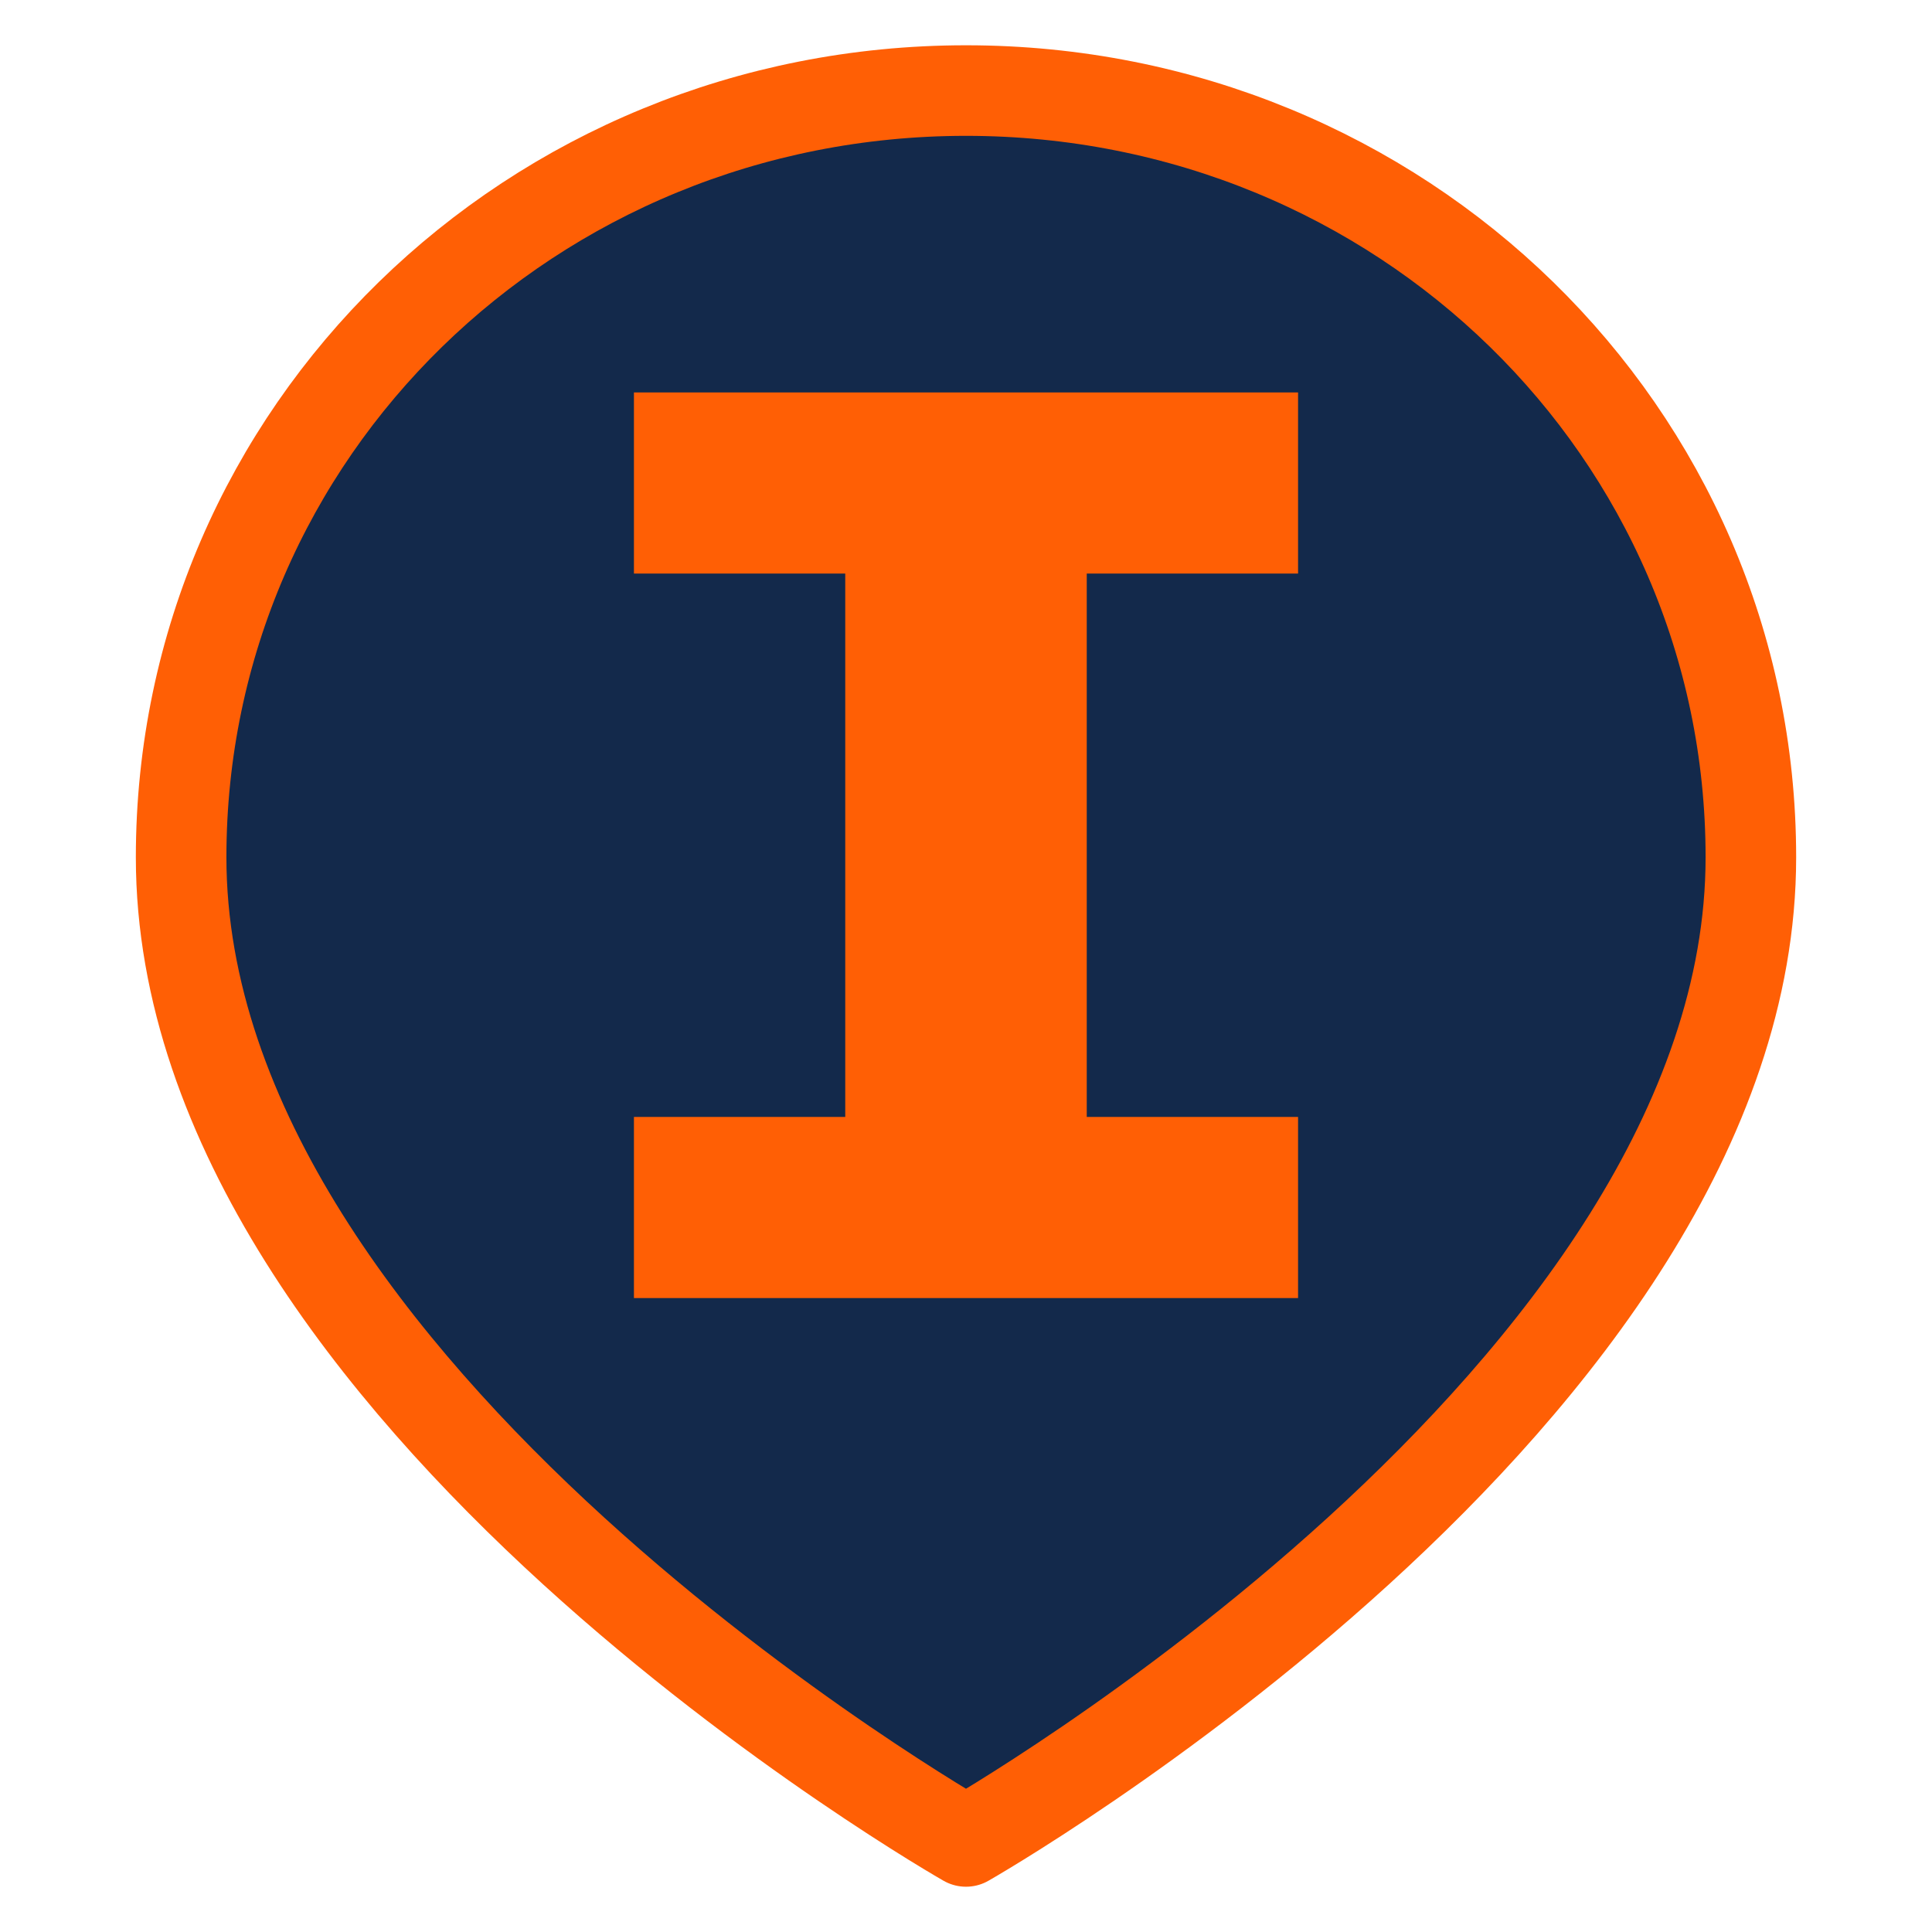
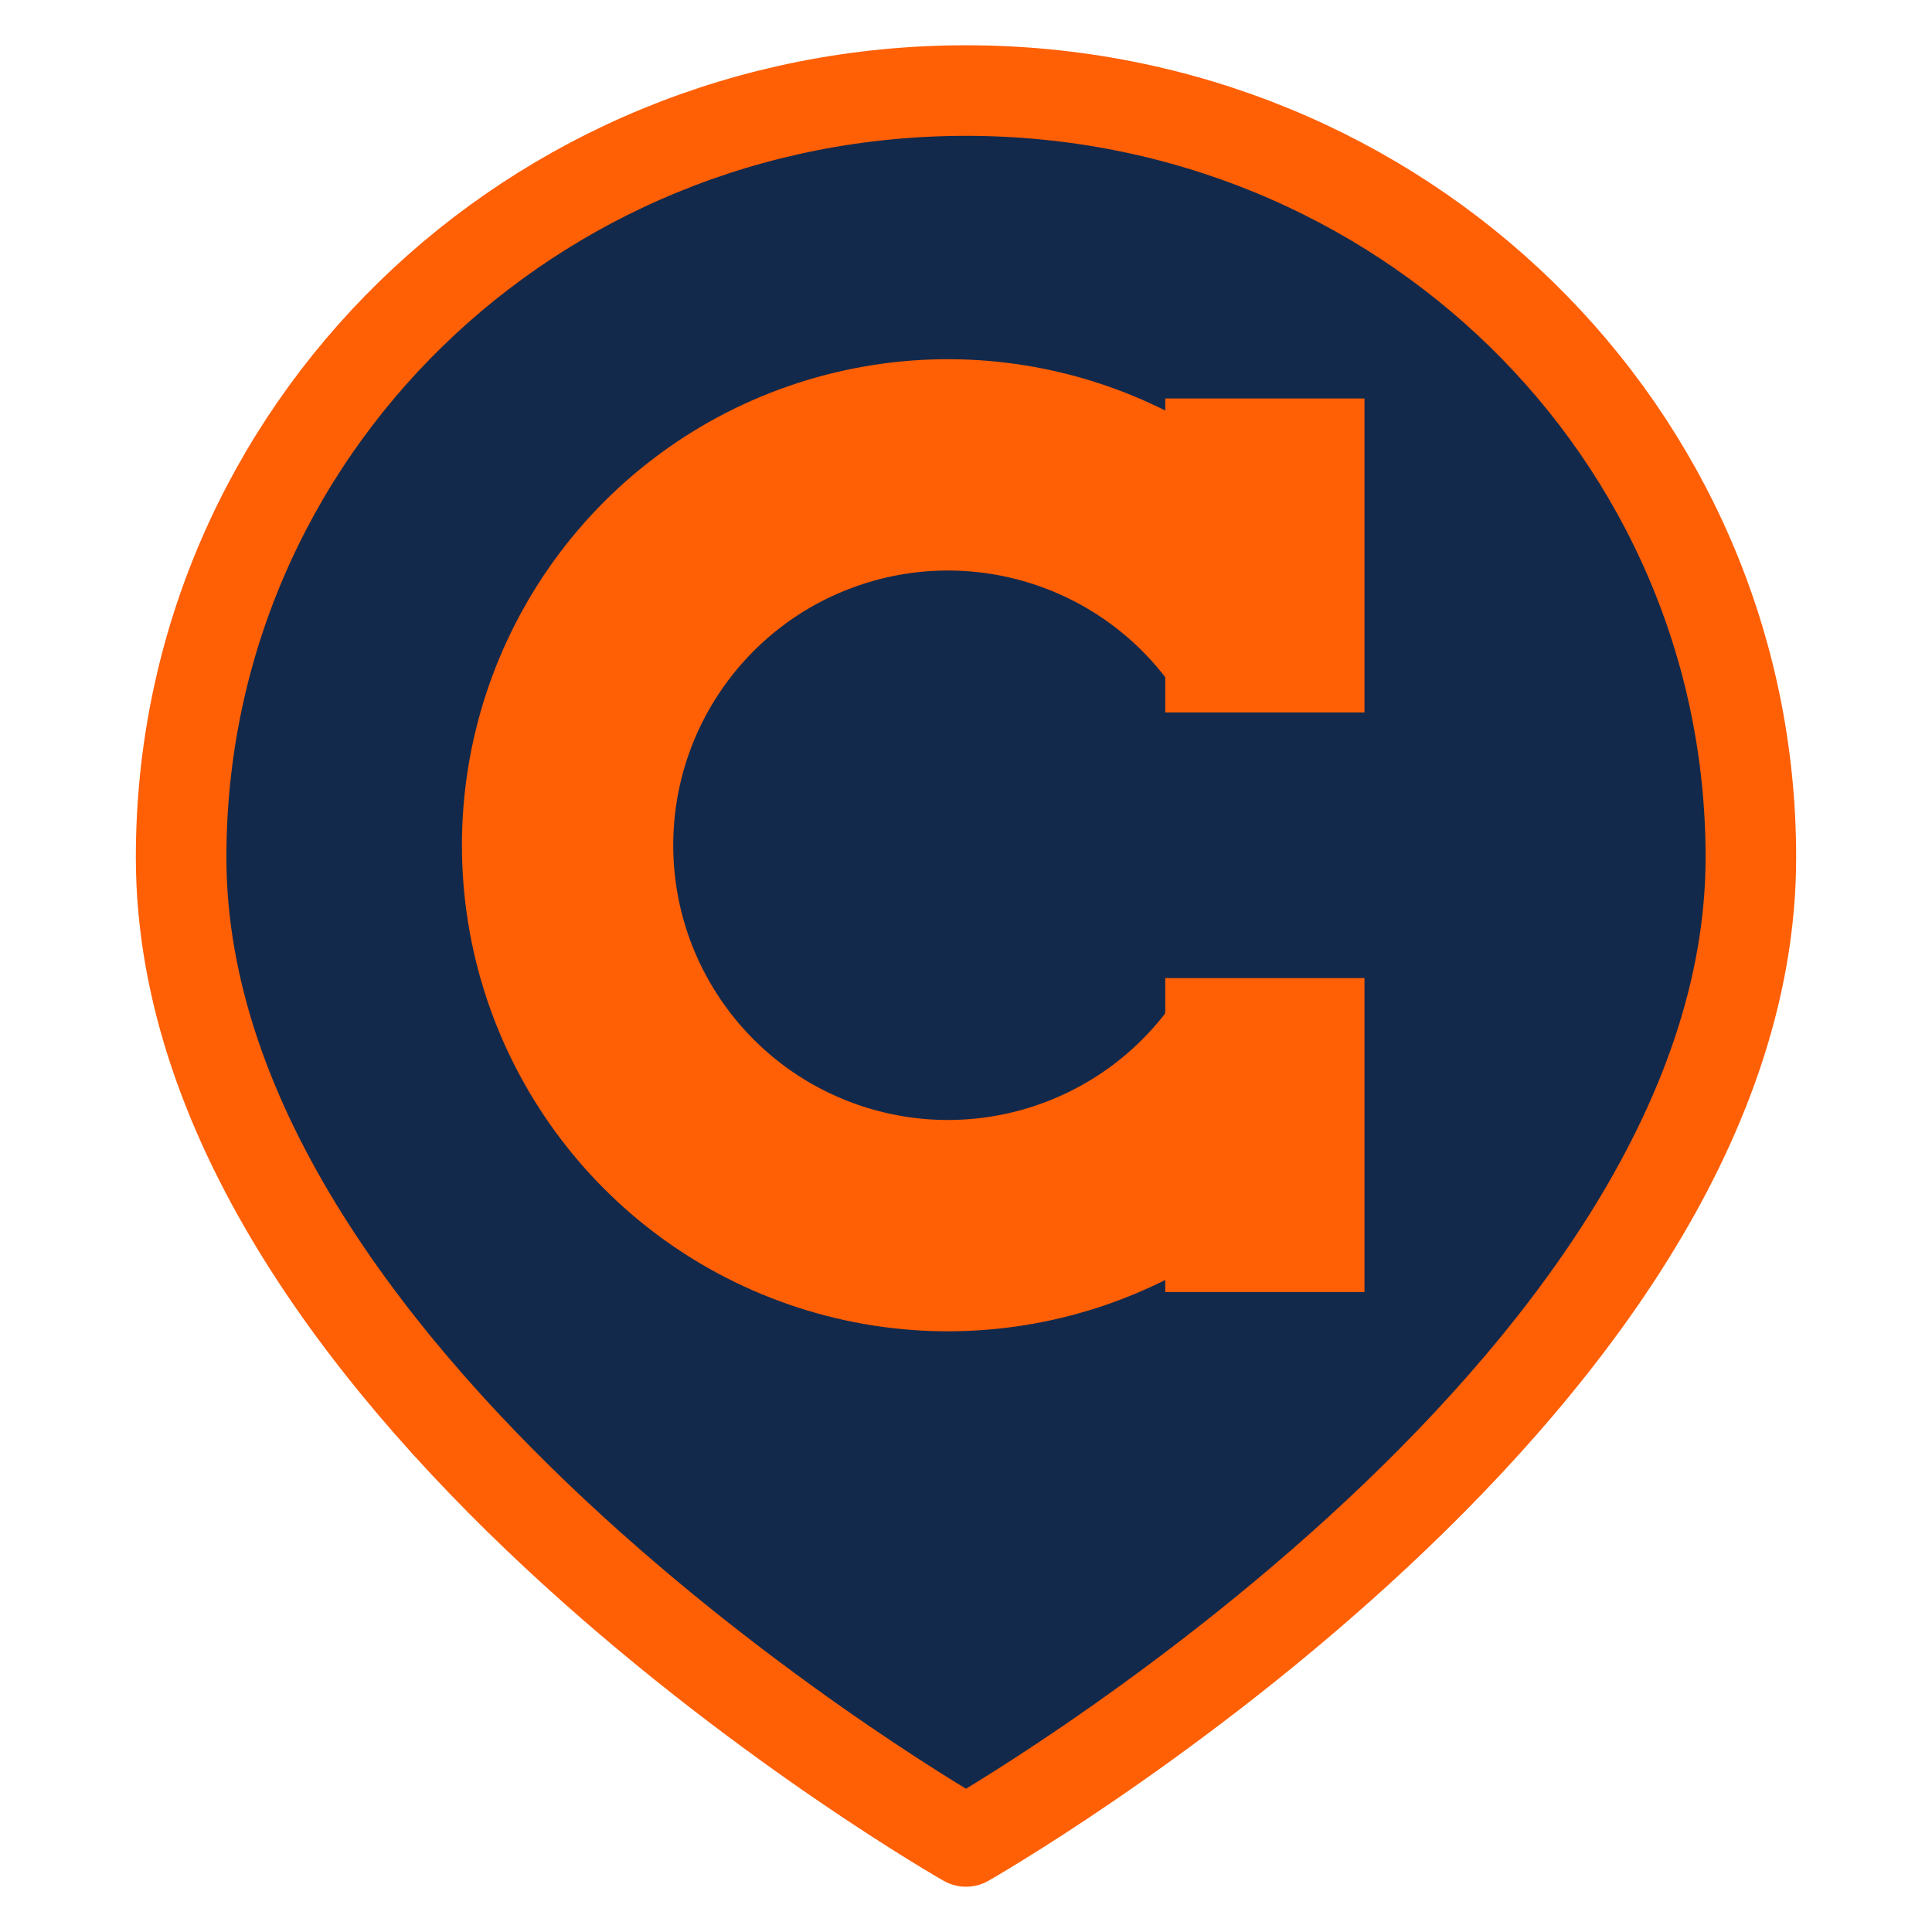
- <svg xmlns="http://www.w3.org/2000/svg" viewBox="0 0 64 64" role="img" aria-label="Illini Wayfinder">
+ <svg xmlns="http://www.w3.org/2000/svg" viewBox="0 0 64 64" role="img" aria-label="Chambana Nav">
  <path d="M32 3C17.6 3 6 14.3 6 28.4 6 46.2 32 61 32 61s26-14.8 26-32.6C58 14.3 46.4 3 32 3z" fill="#13294B" stroke="#FF5F05" stroke-width="3" stroke-linejoin="round" />
-   <path d="M21 13h22v6h-7v18h7v6H21v-6h7V19h-7z" fill="#FF5F05" />
+   <path d="M41.6 20.6A12.6 12.6 0 1 0 41.6 35.4" fill="none" stroke="#FF5F05" stroke-width="7" />
+   <path d="M38.6 13.2h6.6v10.4h-6.6zM38.6 32.4h6.6v10.4h-6.6z" fill="#FF5F05" />
</svg>
